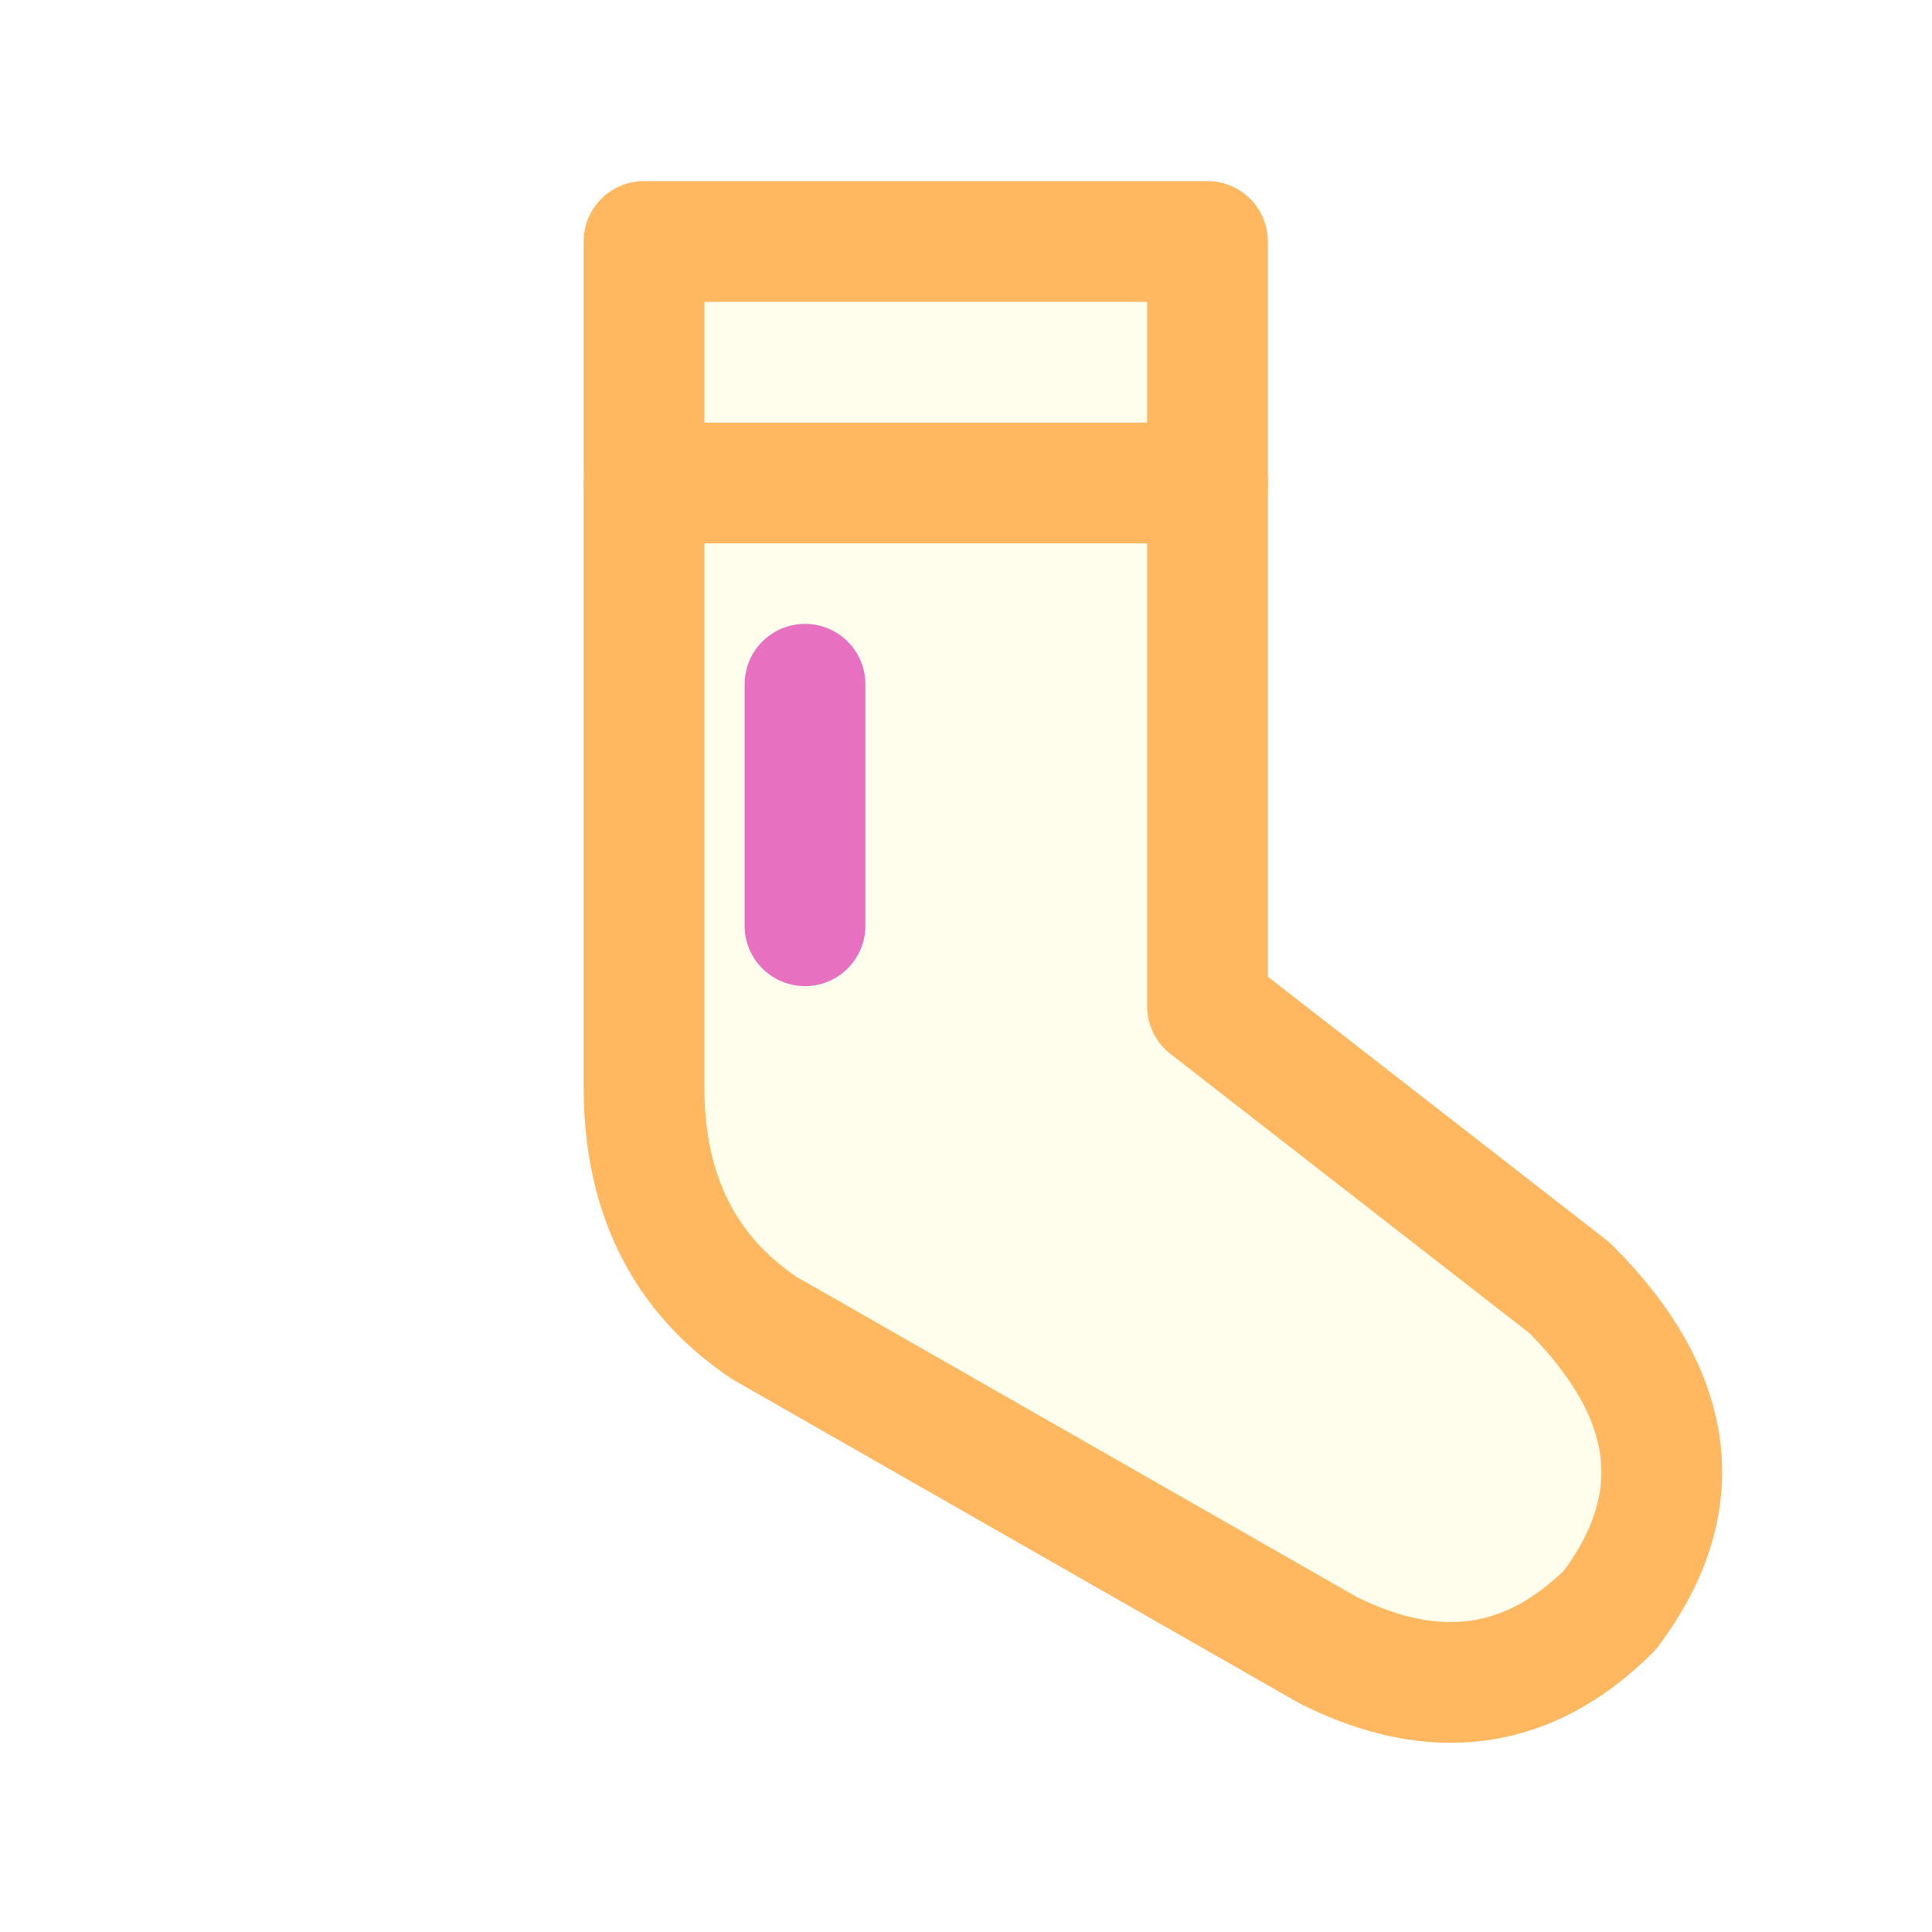
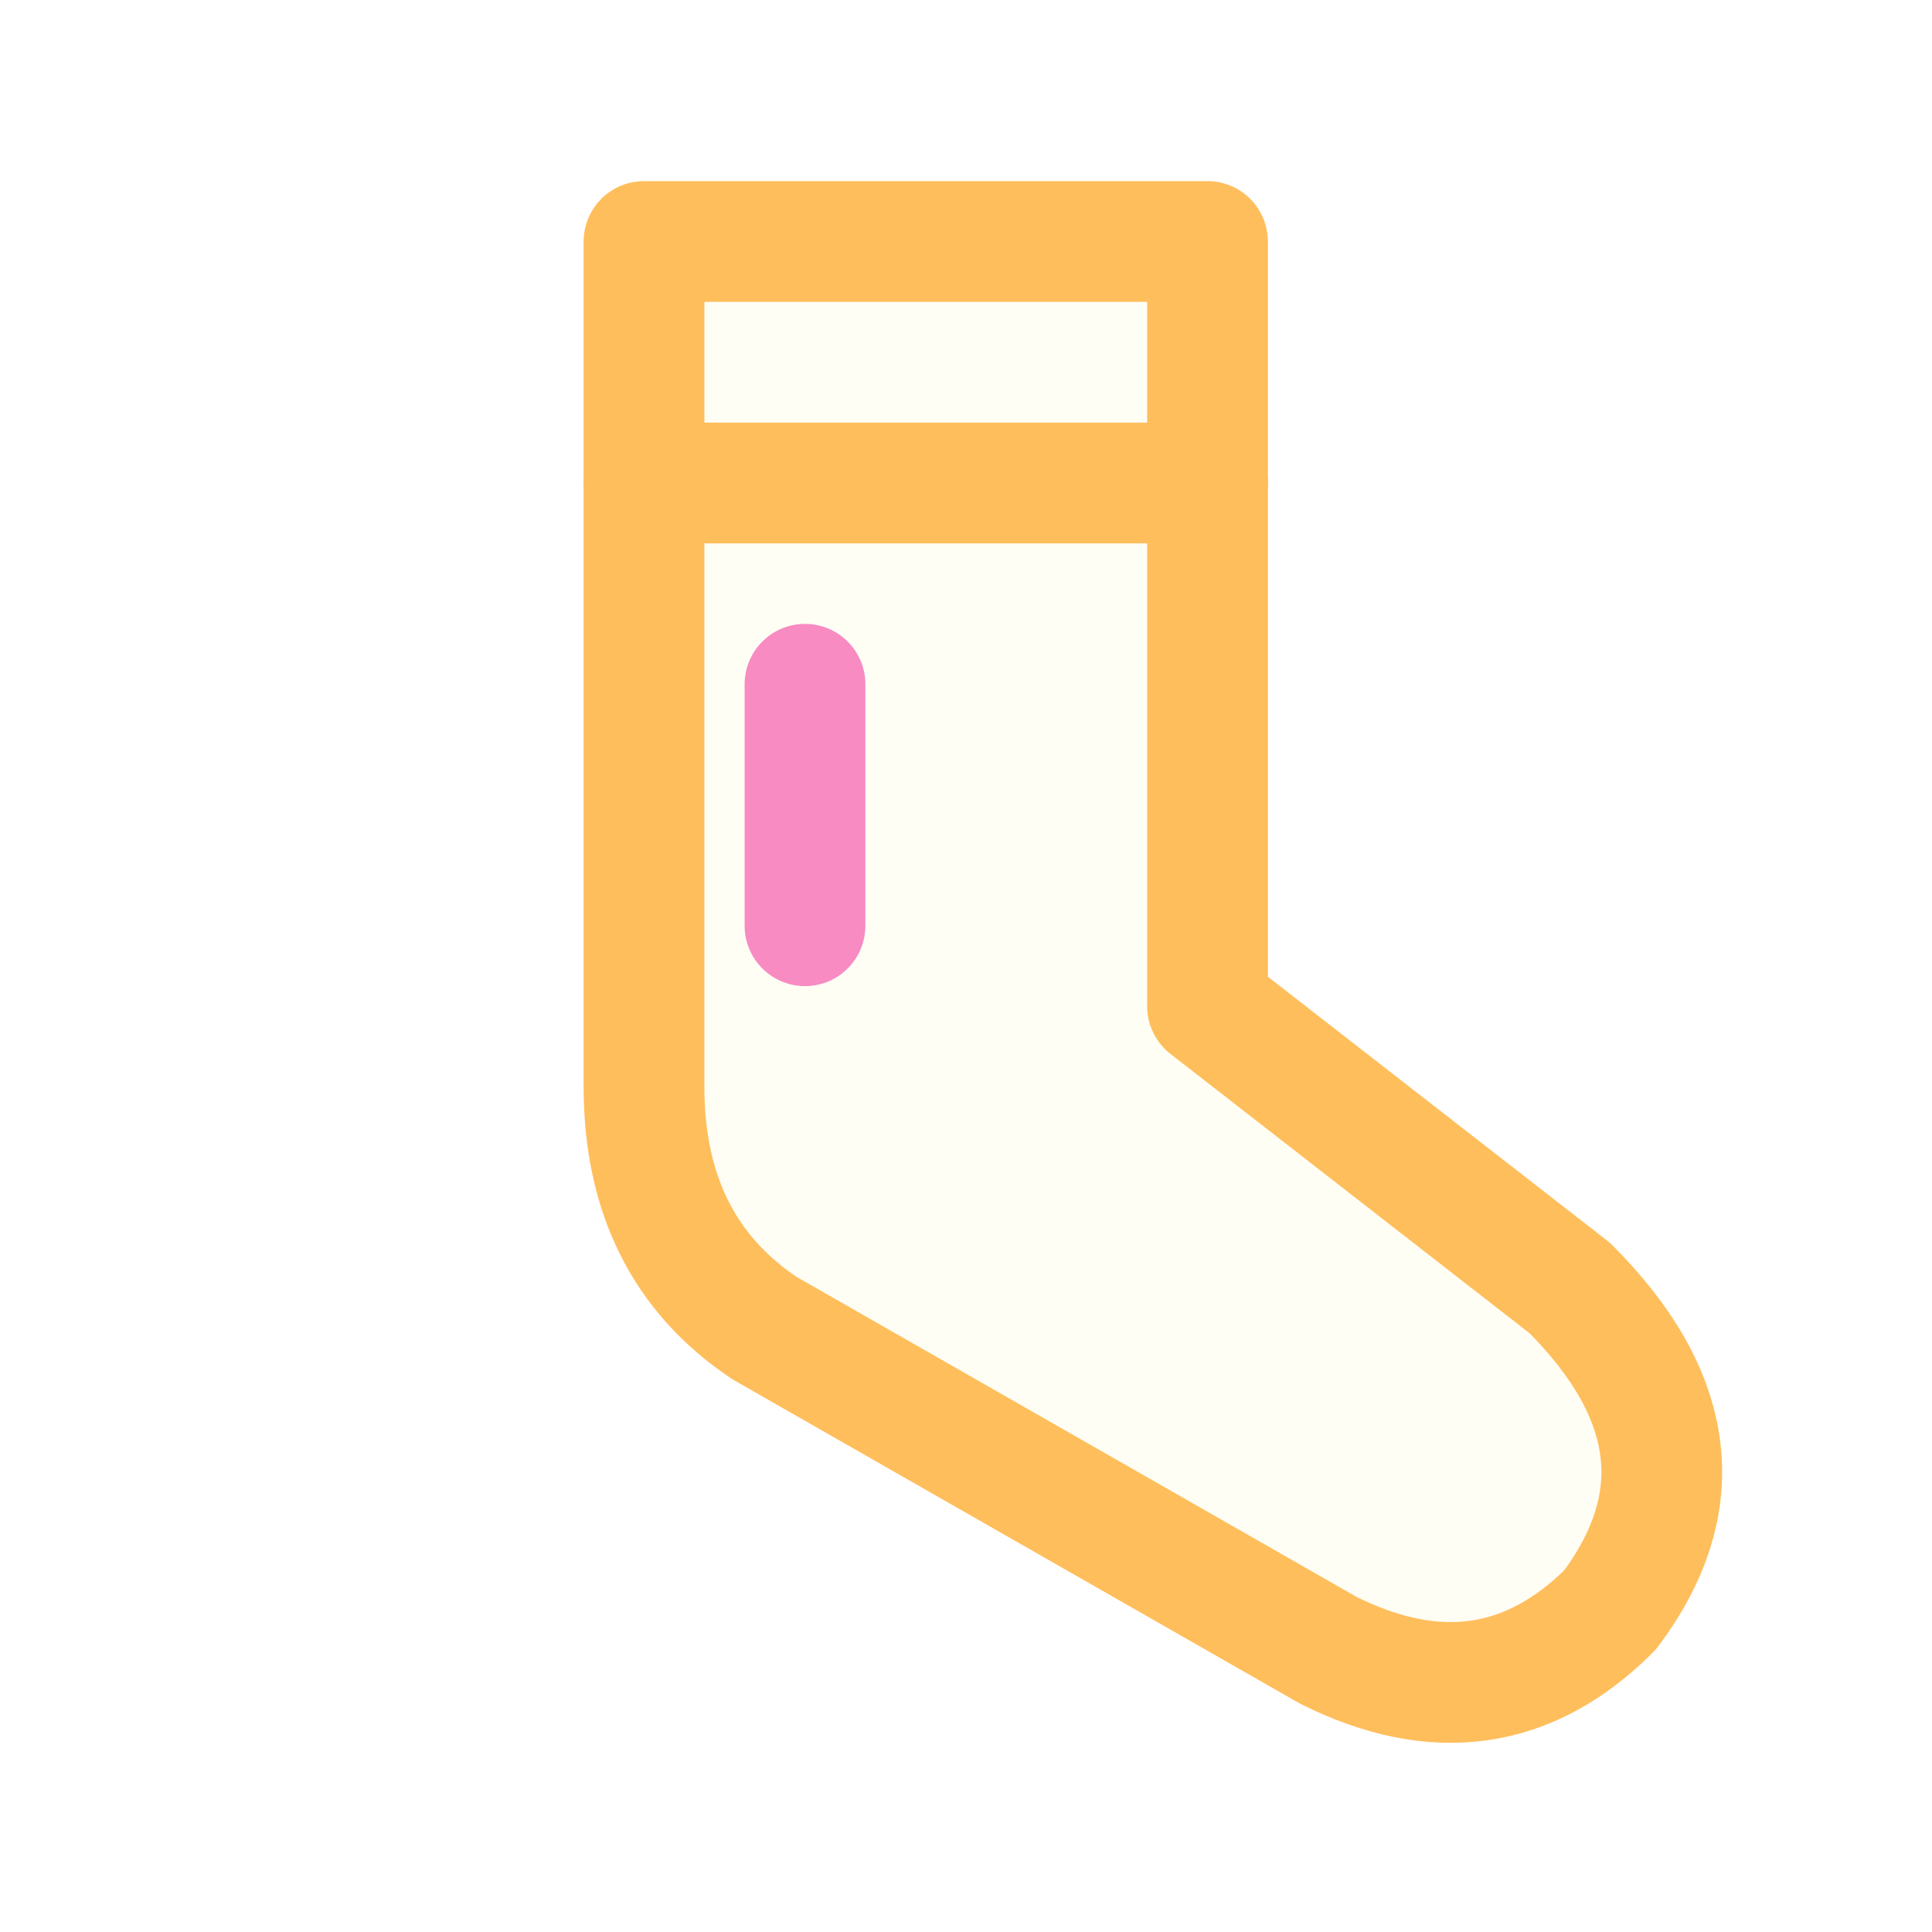
<svg xmlns="http://www.w3.org/2000/svg" width="48" height="48" viewBox="0 0 48 48" fill="none">
  <g transform="translate(-56 -400)">
-     <path d="M72 406H86V425L95 432Q99 436 96 440Q93 443 89 441L75 433Q72 431 72 427Z" fill="#FFFDEC" stroke-width="3" stroke-linecap="round" stroke-linejoin="round" stroke="#FFB760" />
-     <path d="M72 412H86" stroke-width="3" stroke-linecap="round" stroke-linejoin="round" stroke="#FFB760" />
-     <path d="M76 417V423" stroke-width="3" stroke-linecap="round" stroke="#E771C0" />
+     <path d="M72 406H86V425L95 432Q99 436 96 440Q93 443 89 441L75 433Q72 431 72 427Z" fill="#FFFEF5" stroke-width="3" stroke-linecap="round" stroke-linejoin="round" stroke="#FFBE5C" />
+     <path d="M72 412H86" stroke-width="3" stroke-linecap="round" stroke-linejoin="round" stroke="#FFBE5C" />
+     <path d="M76 417V423" stroke-width="3" stroke-linecap="round" stroke="#F78BC2" />
  </g>
</svg>
